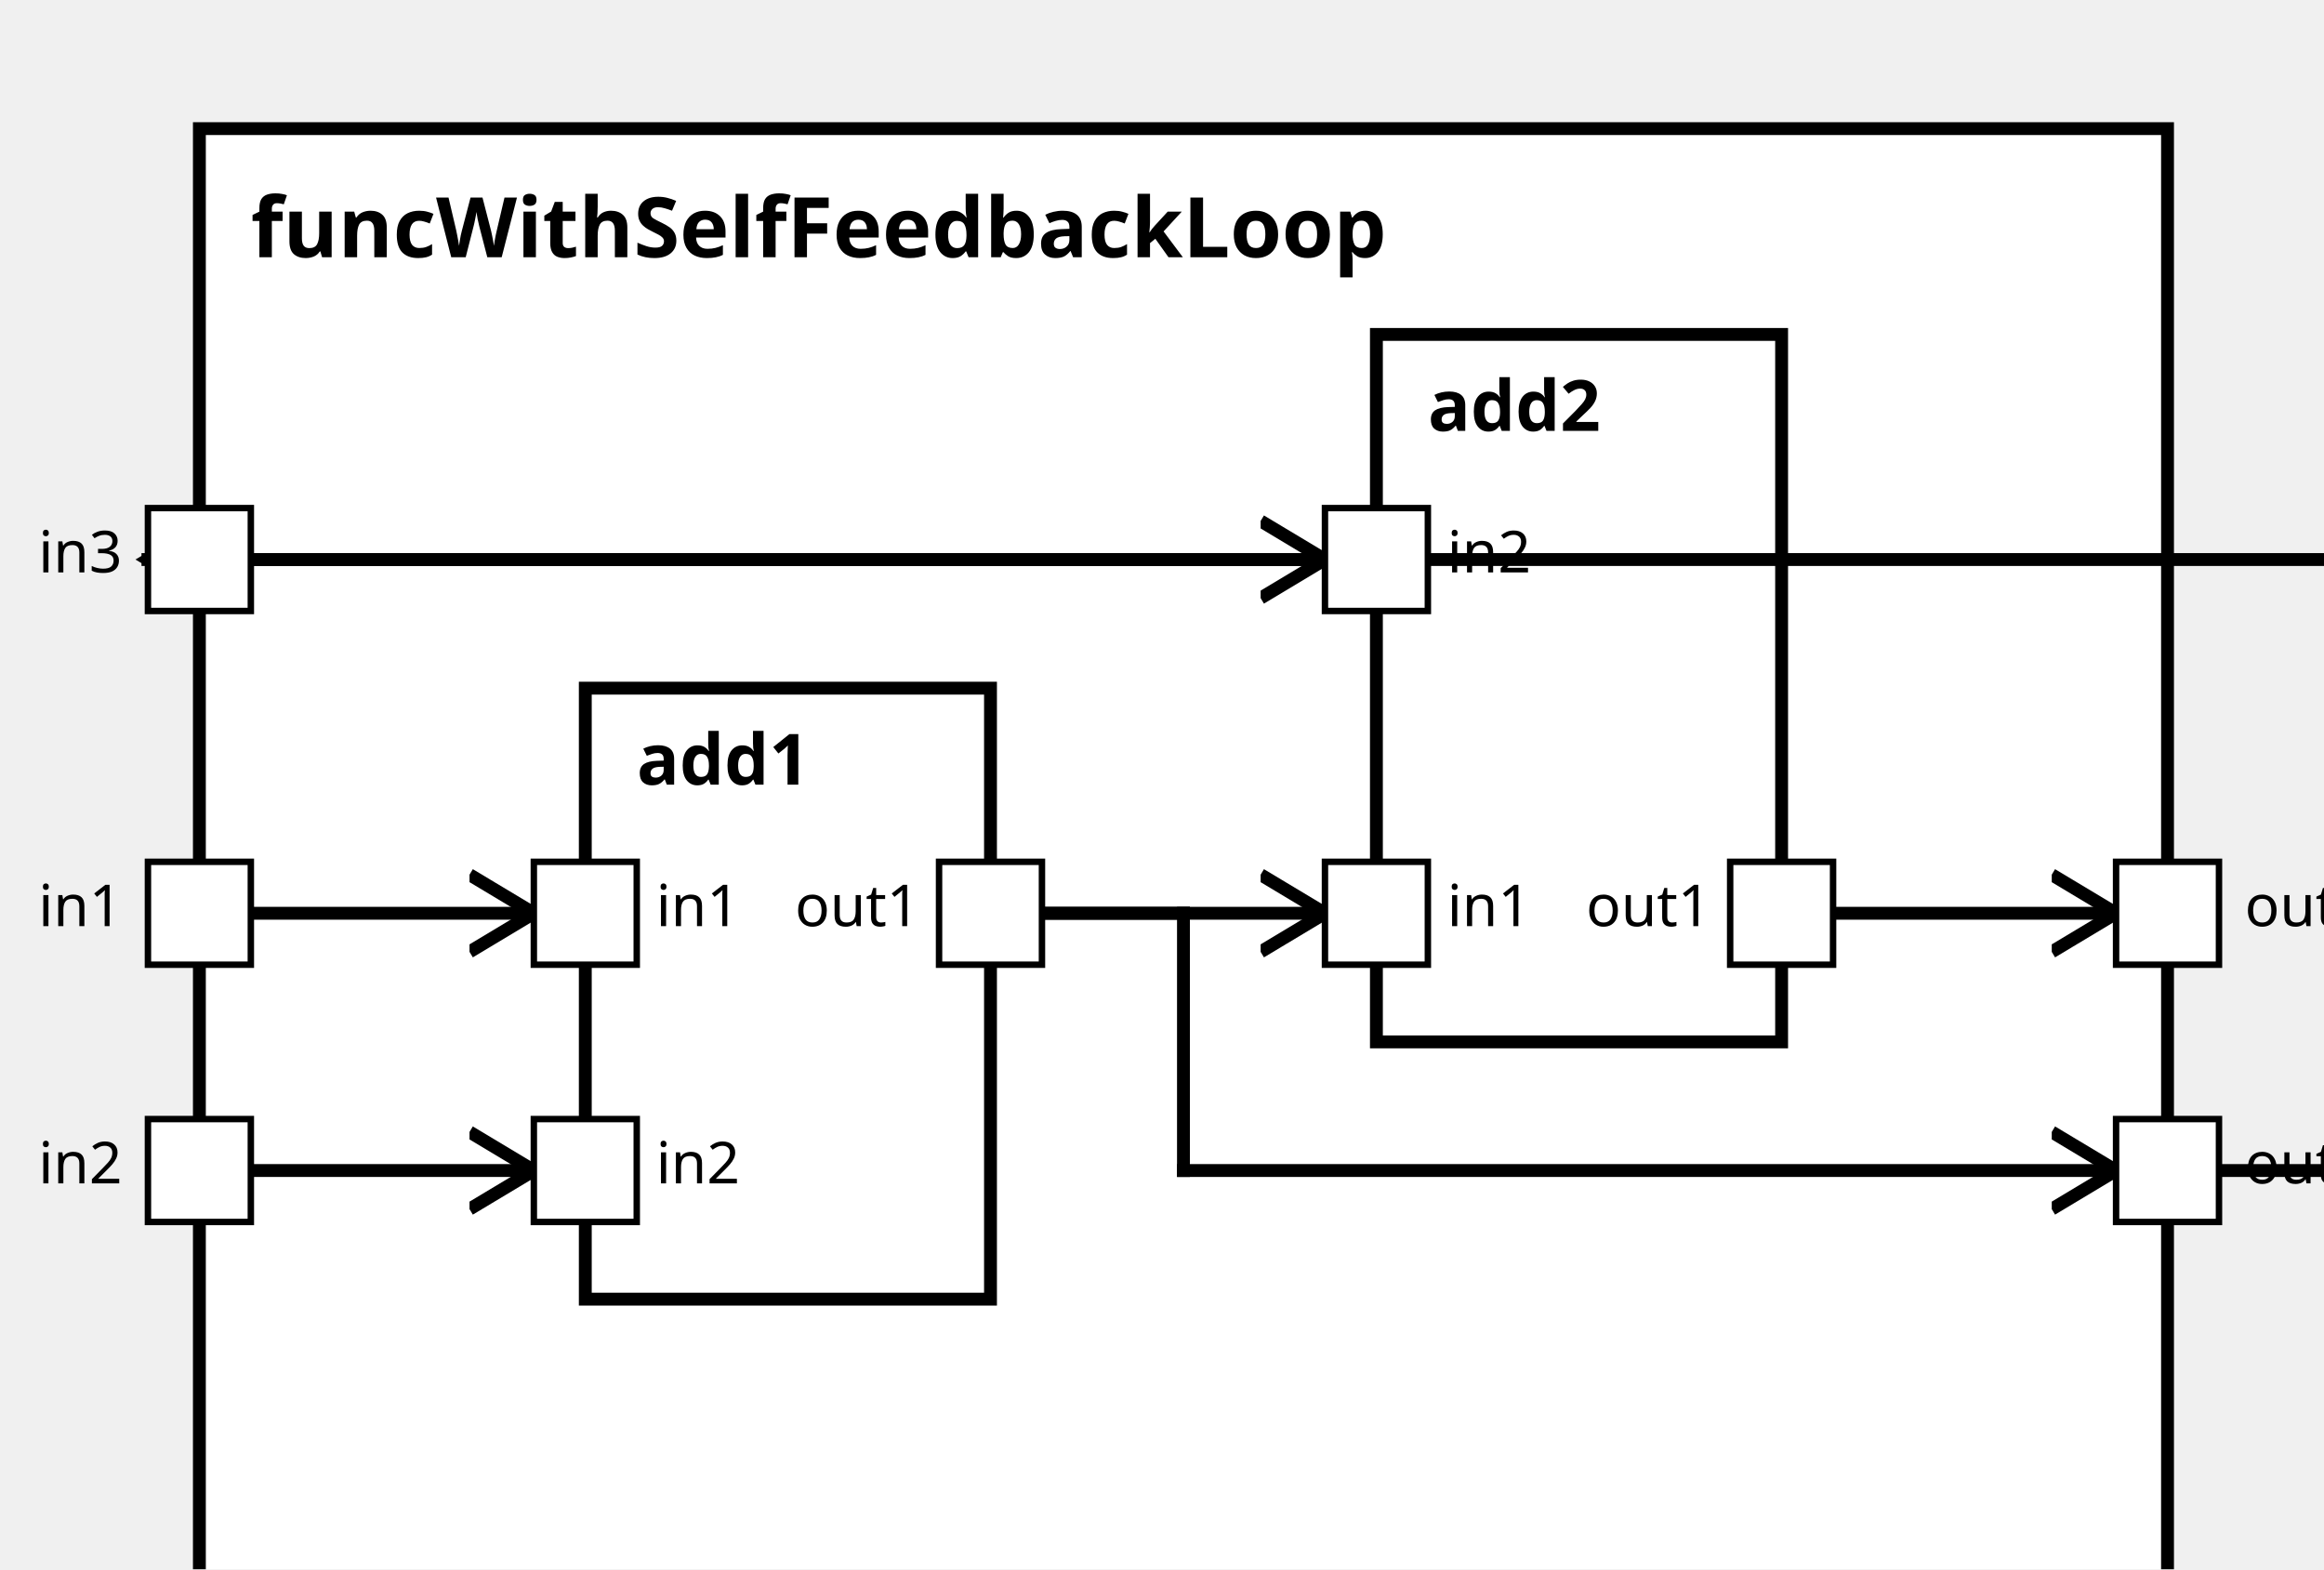
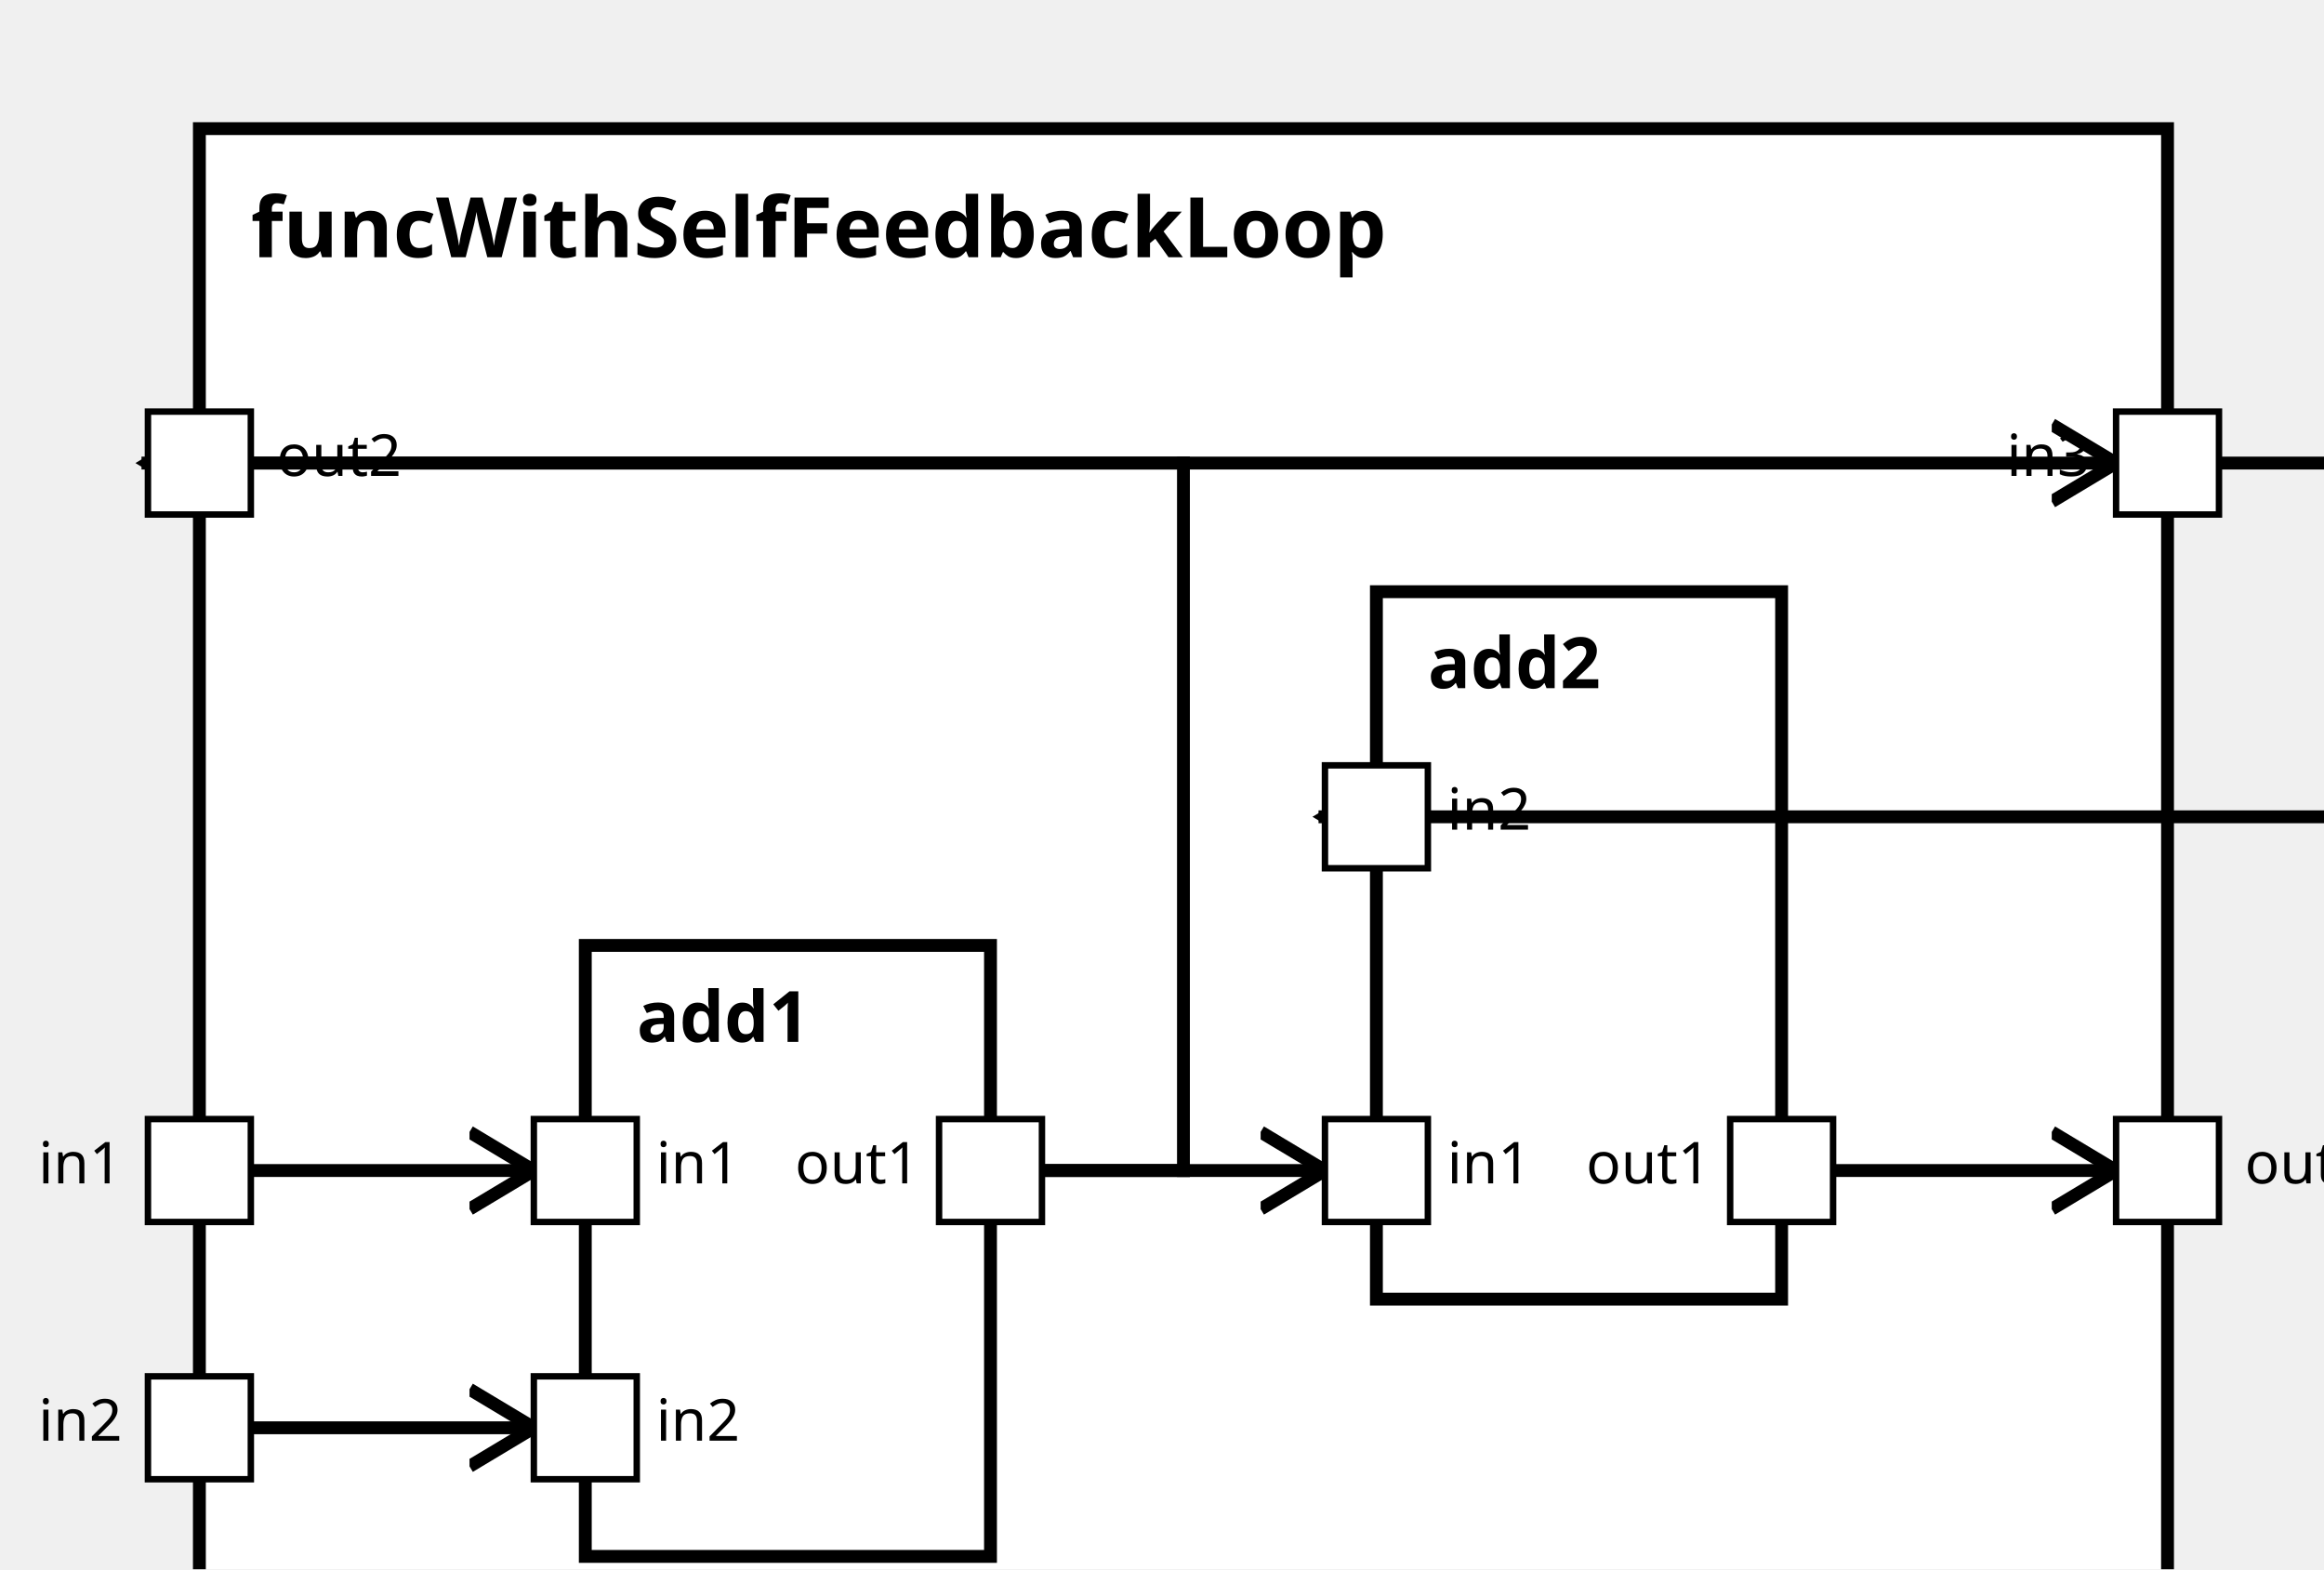
<svg xmlns="http://www.w3.org/2000/svg" xmlns:xlink="http://www.w3.org/1999/xlink" width="100%" height="100%" version="1.1">
  <svg version="1.1">
    <g transform="translate(31 20)">
-       <rect id="23" width="306" height="242" style="fill:white;stroke:black;stroke-width:2;fill-opacity:1.0;stroke-opacity:1.0" />
+       <rect id="22" width="306" height="242" style="fill:white;stroke:black;stroke-width:2;fill-opacity:1.0;stroke-opacity:1.0" />
      <text x="8" y="20" style="font-weight: bold" font-family="Verdana" font-size="13" fill="black">
            funcWithSelfFeedbackLoop
    </text>
    </g>
  </svg>
-   <g transform="translate(91 107)">
-     <rect data-name="test.sub2.funcWithSelfFeedbackLoop.add1" id="25" width="63" height="95" style="fill:white;stroke:black;stroke-width:2;fill-opacity:1.0;stroke-opacity:1.0" />
+   <g transform="translate(91 147)">
+     <rect data-name="test.sub2.funcWithSelfFeedbackLoop.add1" id="24" width="63" height="95" style="fill:white;stroke:black;stroke-width:2;fill-opacity:1.0;stroke-opacity:1.0" />
    <text x="8" y="15" alignment-baseline="middle" style="font-weight: bold" font-family="Verdana" font-size="11" fill="black">
    add1
    </text>
  </g>
-   <g transform="translate(214 52)">
-     <rect data-name="test.sub2.funcWithSelfFeedbackLoop.add2" id="26" width="63" height="110" style="fill:white;stroke:black;stroke-width:2;fill-opacity:1.0;stroke-opacity:1.0" />
+   <g transform="translate(214 92)">
+     <rect data-name="test.sub2.funcWithSelfFeedbackLoop.add2" id="25" width="63" height="110" style="fill:white;stroke:black;stroke-width:2;fill-opacity:1.0;stroke-opacity:1.0" />
    <text x="8" y="15" alignment-baseline="middle" style="font-weight: bold" font-family="Verdana" font-size="11" fill="black">
    add2
    </text>
  </g>
  <defs>
    <marker id="0,0,0" markerWidth="13" markerHeight="13" refX="5" refY="5" orient="auto">
      <polyline points="0,2 5,5 0,8" style="fill:none; stroke:rgb(0,0,0);                     stroke-width:1" />
    </marker>
  </defs>
-   <line stroke-linecap="square" x1="337" y1="182" x2="367" y2="182" style="stroke:rgb(0, 0,0);             stroke-width:2; " />
-   <line stroke-linecap="square" x1="367" y1="182" x2="367" y2="87" style="stroke:rgb(0, 0,0);             stroke-width:2; " />
-   <line stroke-linecap="square" x1="367" y1="87" x2="23" y2="87" style="stroke:rgb(0, 0,0);             stroke-width:2;                 marker-end: url(#0,0,0)             " />
-   <line stroke-linecap="square" x1="277" y1="142" x2="329" y2="142" style="stroke:rgb(0, 0,0);             stroke-width:2;                 marker-end: url(#0,0,0)             " />
-   <line stroke-linecap="square" x1="154" y1="142" x2="184" y2="142" style="stroke:rgb(0, 0,0);             stroke-width:2; " />
-   <line stroke-linecap="square" x1="184" y1="142" x2="184" y2="182" style="stroke:rgb(0, 0,0);             stroke-width:2; " />
-   <line stroke-linecap="square" x1="184" y1="182" x2="329" y2="182" style="stroke:rgb(0, 0,0);             stroke-width:2;                 marker-end: url(#0,0,0)             " />
-   <line stroke-linecap="square" x1="31" y1="142" x2="83" y2="142" style="stroke:rgb(0, 0,0);             stroke-width:2;                 marker-end: url(#0,0,0)             " />
+   <line stroke-linecap="square" x1="31" y1="72" x2="329" y2="72" style="stroke:rgb(0, 0,0);             stroke-width:2;                 marker-end: url(#0,0,0)             " />
+   <line stroke-linecap="square" x1="277" y1="182" x2="329" y2="182" style="stroke:rgb(0, 0,0);             stroke-width:2;                 marker-end: url(#0,0,0)             " />
+   <line stroke-linecap="square" x1="154" y1="182" x2="184" y2="182" style="stroke:rgb(0, 0,0);             stroke-width:2; " />
+   <line stroke-linecap="square" x1="184" y1="182" x2="184" y2="72" style="stroke:rgb(0, 0,0);             stroke-width:2; " />
+   <line stroke-linecap="square" x1="184" y1="72" x2="23" y2="72" style="stroke:rgb(0, 0,0);             stroke-width:2;                 marker-end: url(#0,0,0)             " />
  <line stroke-linecap="square" x1="31" y1="182" x2="83" y2="182" style="stroke:rgb(0, 0,0);             stroke-width:2;                 marker-end: url(#0,0,0)             " />
-   <line stroke-linecap="square" x1="154" y1="142" x2="206" y2="142" style="stroke:rgb(0, 0,0);             stroke-width:2;                 marker-end: url(#0,0,0)             " />
-   <line stroke-linecap="square" x1="31" y1="87" x2="206" y2="87" style="stroke:rgb(0, 0,0);             stroke-width:2;                 marker-end: url(#0,0,0)             " />
+   <line stroke-linecap="square" x1="31" y1="222" x2="83" y2="222" style="stroke:rgb(0, 0,0);             stroke-width:2;                 marker-end: url(#0,0,0)             " />
+   <line stroke-linecap="square" x1="154" y1="182" x2="206" y2="182" style="stroke:rgb(0, 0,0);             stroke-width:2;                 marker-end: url(#0,0,0)             " />
+   <line stroke-linecap="square" x1="337" y1="72" x2="367" y2="72" style="stroke:rgb(0, 0,0);             stroke-width:2; " />
+   <line stroke-linecap="square" x1="367" y1="72" x2="367" y2="127" style="stroke:rgb(0, 0,0);             stroke-width:2; " />
+   <line stroke-linecap="square" x1="367" y1="127" x2="206" y2="127" style="stroke:rgb(0, 0,0);             stroke-width:2;                 marker-end: url(#0,0,0)             " />
  <defs>
    <rect id="port" x="0" y="0" width="16" height="16" style="fill:white;stroke:rgb(0,0,0);stroke-width:1;fill-opacity:1.0;stroke-opacity:1.0" />
  </defs>
-   <use x="23" y="134" xlink:href="#port" />
-   <text text-anchor="end" alignment-baseline="middle" x="19" y="144" transform="rotate(0,19,144)" style="font-weight: regular" font-family="Verdana" font-size="9" fill="black">
+   <use x="23" y="174" xlink:href="#port" />
+   <text text-anchor="end" alignment-baseline="middle" x="19" y="184" transform="rotate(0,19,184)" style="font-weight: regular" font-family="Verdana" font-size="9" fill="black">
in1
</text>
-   <use x="23" y="174" xlink:href="#port" />
-   <text text-anchor="end" alignment-baseline="middle" x="19" y="184" transform="rotate(0,19,184)" style="font-weight: regular" font-family="Verdana" font-size="9" fill="black">
+   <use x="23" y="214" xlink:href="#port" />
+   <text text-anchor="end" alignment-baseline="middle" x="19" y="224" transform="rotate(0,19,224)" style="font-weight: regular" font-family="Verdana" font-size="9" fill="black">
in2
</text>
-   <use x="23" y="79" xlink:href="#port" />
-   <text text-anchor="end" alignment-baseline="middle" x="19" y="89" transform="rotate(0,19,89)" style="font-weight: regular" font-family="Verdana" font-size="9" fill="black">
+   <use x="329" y="64" xlink:href="#port" />
+   <text text-anchor="end" alignment-baseline="middle" x="325" y="74" transform="rotate(0,325,74)" style="font-weight: regular" font-family="Verdana" font-size="9" fill="black">
in3
- </text>
-   <use x="329" y="134" xlink:href="#port" />
-   <text text-anchor="start" alignment-baseline="middle" x="349" y="144" transform="rotate(0,349,144)" style="font-weight: regular" font-family="Verdana" font-size="9" fill="black">
- out1
</text>
  <use x="329" y="174" xlink:href="#port" />
  <text text-anchor="start" alignment-baseline="middle" x="349" y="184" transform="rotate(0,349,184)" style="font-weight: regular" font-family="Verdana" font-size="9" fill="black">
+ out1
+ </text>
+   <use x="23" y="64" xlink:href="#port" />
+   <text text-anchor="start" alignment-baseline="middle" x="43" y="74" transform="rotate(0,43,74)" style="font-weight: regular" font-family="Verdana" font-size="9" fill="black">
out2
- </text>
-   <use x="83" y="134" xlink:href="#port" />
-   <text text-anchor="start" alignment-baseline="middle" x="102" y="144" transform="rotate(0,102,144)" style="font-weight: regular" font-family="Verdana" font-size="9" fill="black">
- in1
</text>
  <use x="83" y="174" xlink:href="#port" />
  <text text-anchor="start" alignment-baseline="middle" x="102" y="184" transform="rotate(0,102,184)" style="font-weight: regular" font-family="Verdana" font-size="9" fill="black">
+ in1
+ </text>
+   <use x="83" y="214" xlink:href="#port" />
+   <text text-anchor="start" alignment-baseline="middle" x="102" y="224" transform="rotate(0,102,224)" style="font-weight: regular" font-family="Verdana" font-size="9" fill="black">
in2
</text>
-   <use x="146" y="134" xlink:href="#port" />
-   <text text-anchor="end" alignment-baseline="middle" x="143" y="144" transform="rotate(0,143,144)" style="font-weight: regular" font-family="Verdana" font-size="9" fill="black">
+   <use x="146" y="174" xlink:href="#port" />
+   <text text-anchor="end" alignment-baseline="middle" x="143" y="184" transform="rotate(0,143,184)" style="font-weight: regular" font-family="Verdana" font-size="9" fill="black">
out1
</text>
-   <use x="206" y="134" xlink:href="#port" />
-   <text text-anchor="start" alignment-baseline="middle" x="225" y="144" transform="rotate(0,225,144)" style="font-weight: regular" font-family="Verdana" font-size="9" fill="black">
+   <use x="206" y="174" xlink:href="#port" />
+   <text text-anchor="start" alignment-baseline="middle" x="225" y="184" transform="rotate(0,225,184)" style="font-weight: regular" font-family="Verdana" font-size="9" fill="black">
in1
</text>
-   <use x="206" y="79" xlink:href="#port" />
-   <text text-anchor="start" alignment-baseline="middle" x="225" y="89" transform="rotate(0,225,89)" style="font-weight: regular" font-family="Verdana" font-size="9" fill="black">
+   <use x="206" y="119" xlink:href="#port" />
+   <text text-anchor="start" alignment-baseline="middle" x="225" y="129" transform="rotate(0,225,129)" style="font-weight: regular" font-family="Verdana" font-size="9" fill="black">
in2
</text>
-   <use x="269" y="134" xlink:href="#port" />
-   <text text-anchor="end" alignment-baseline="middle" x="266" y="144" transform="rotate(0,266,144)" style="font-weight: regular" font-family="Verdana" font-size="9" fill="black">
+   <use x="269" y="174" xlink:href="#port" />
+   <text text-anchor="end" alignment-baseline="middle" x="266" y="184" transform="rotate(0,266,184)" style="font-weight: regular" font-family="Verdana" font-size="9" fill="black">
out1
</text>
</svg>
